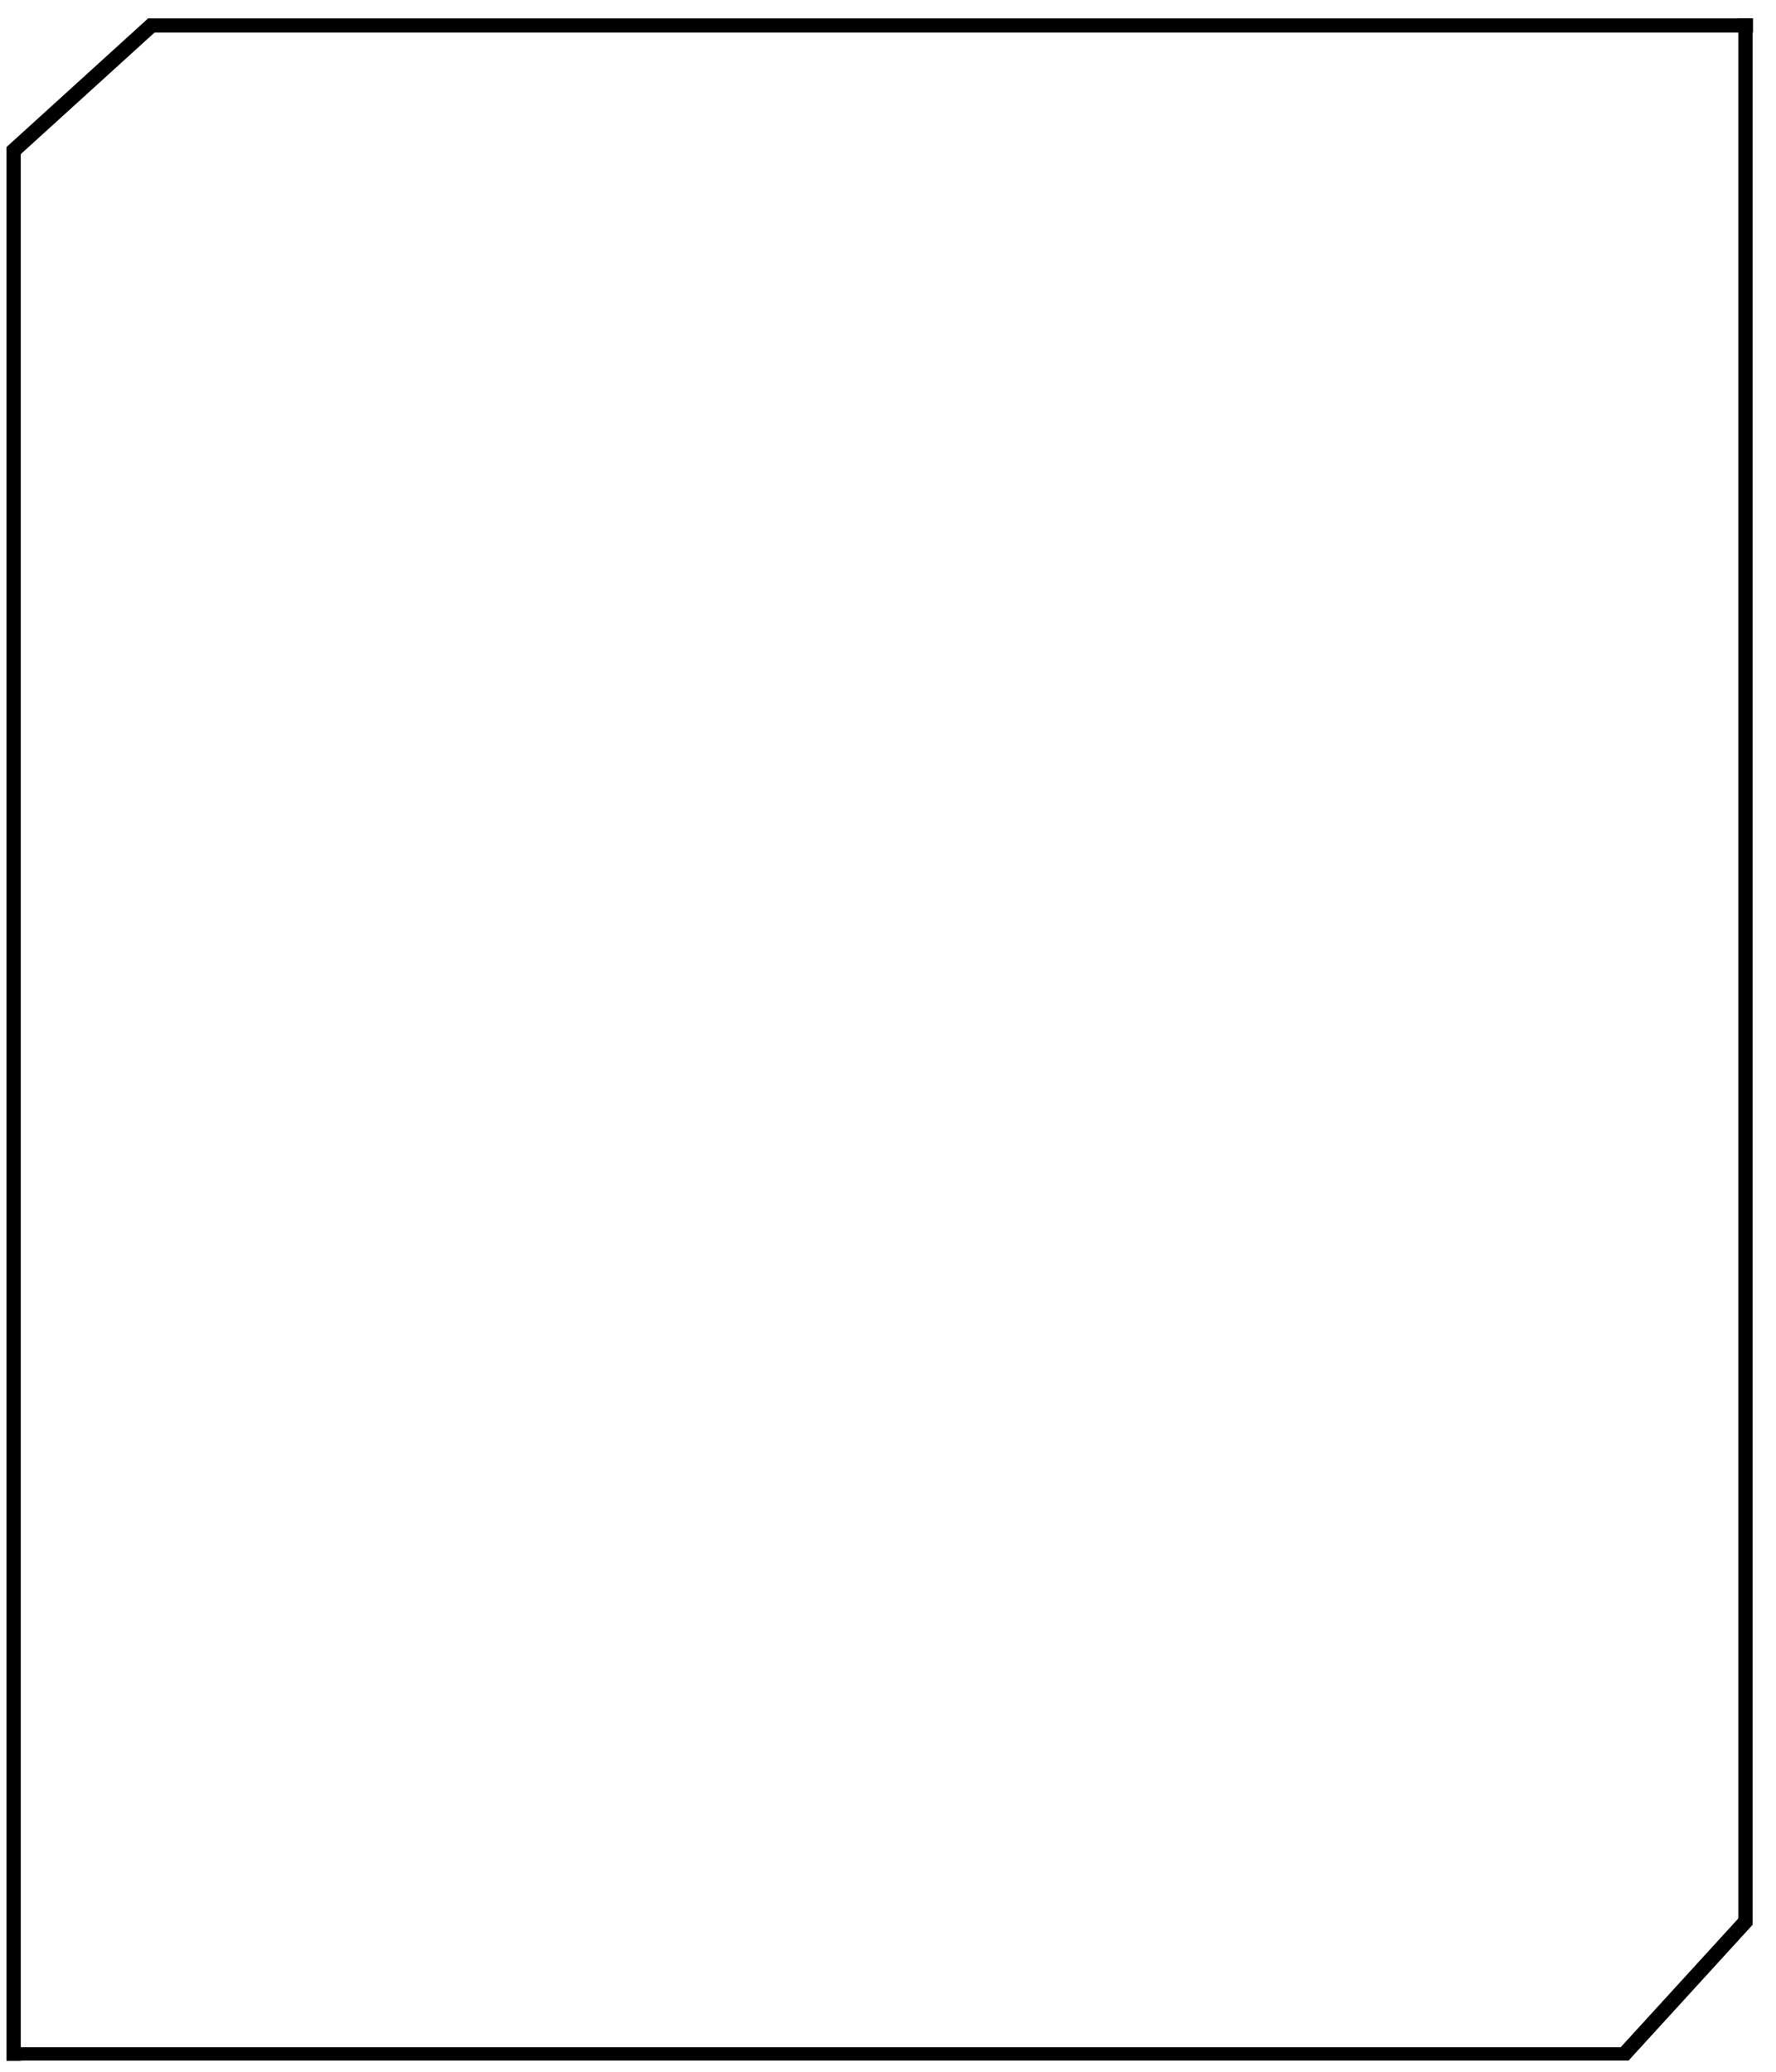
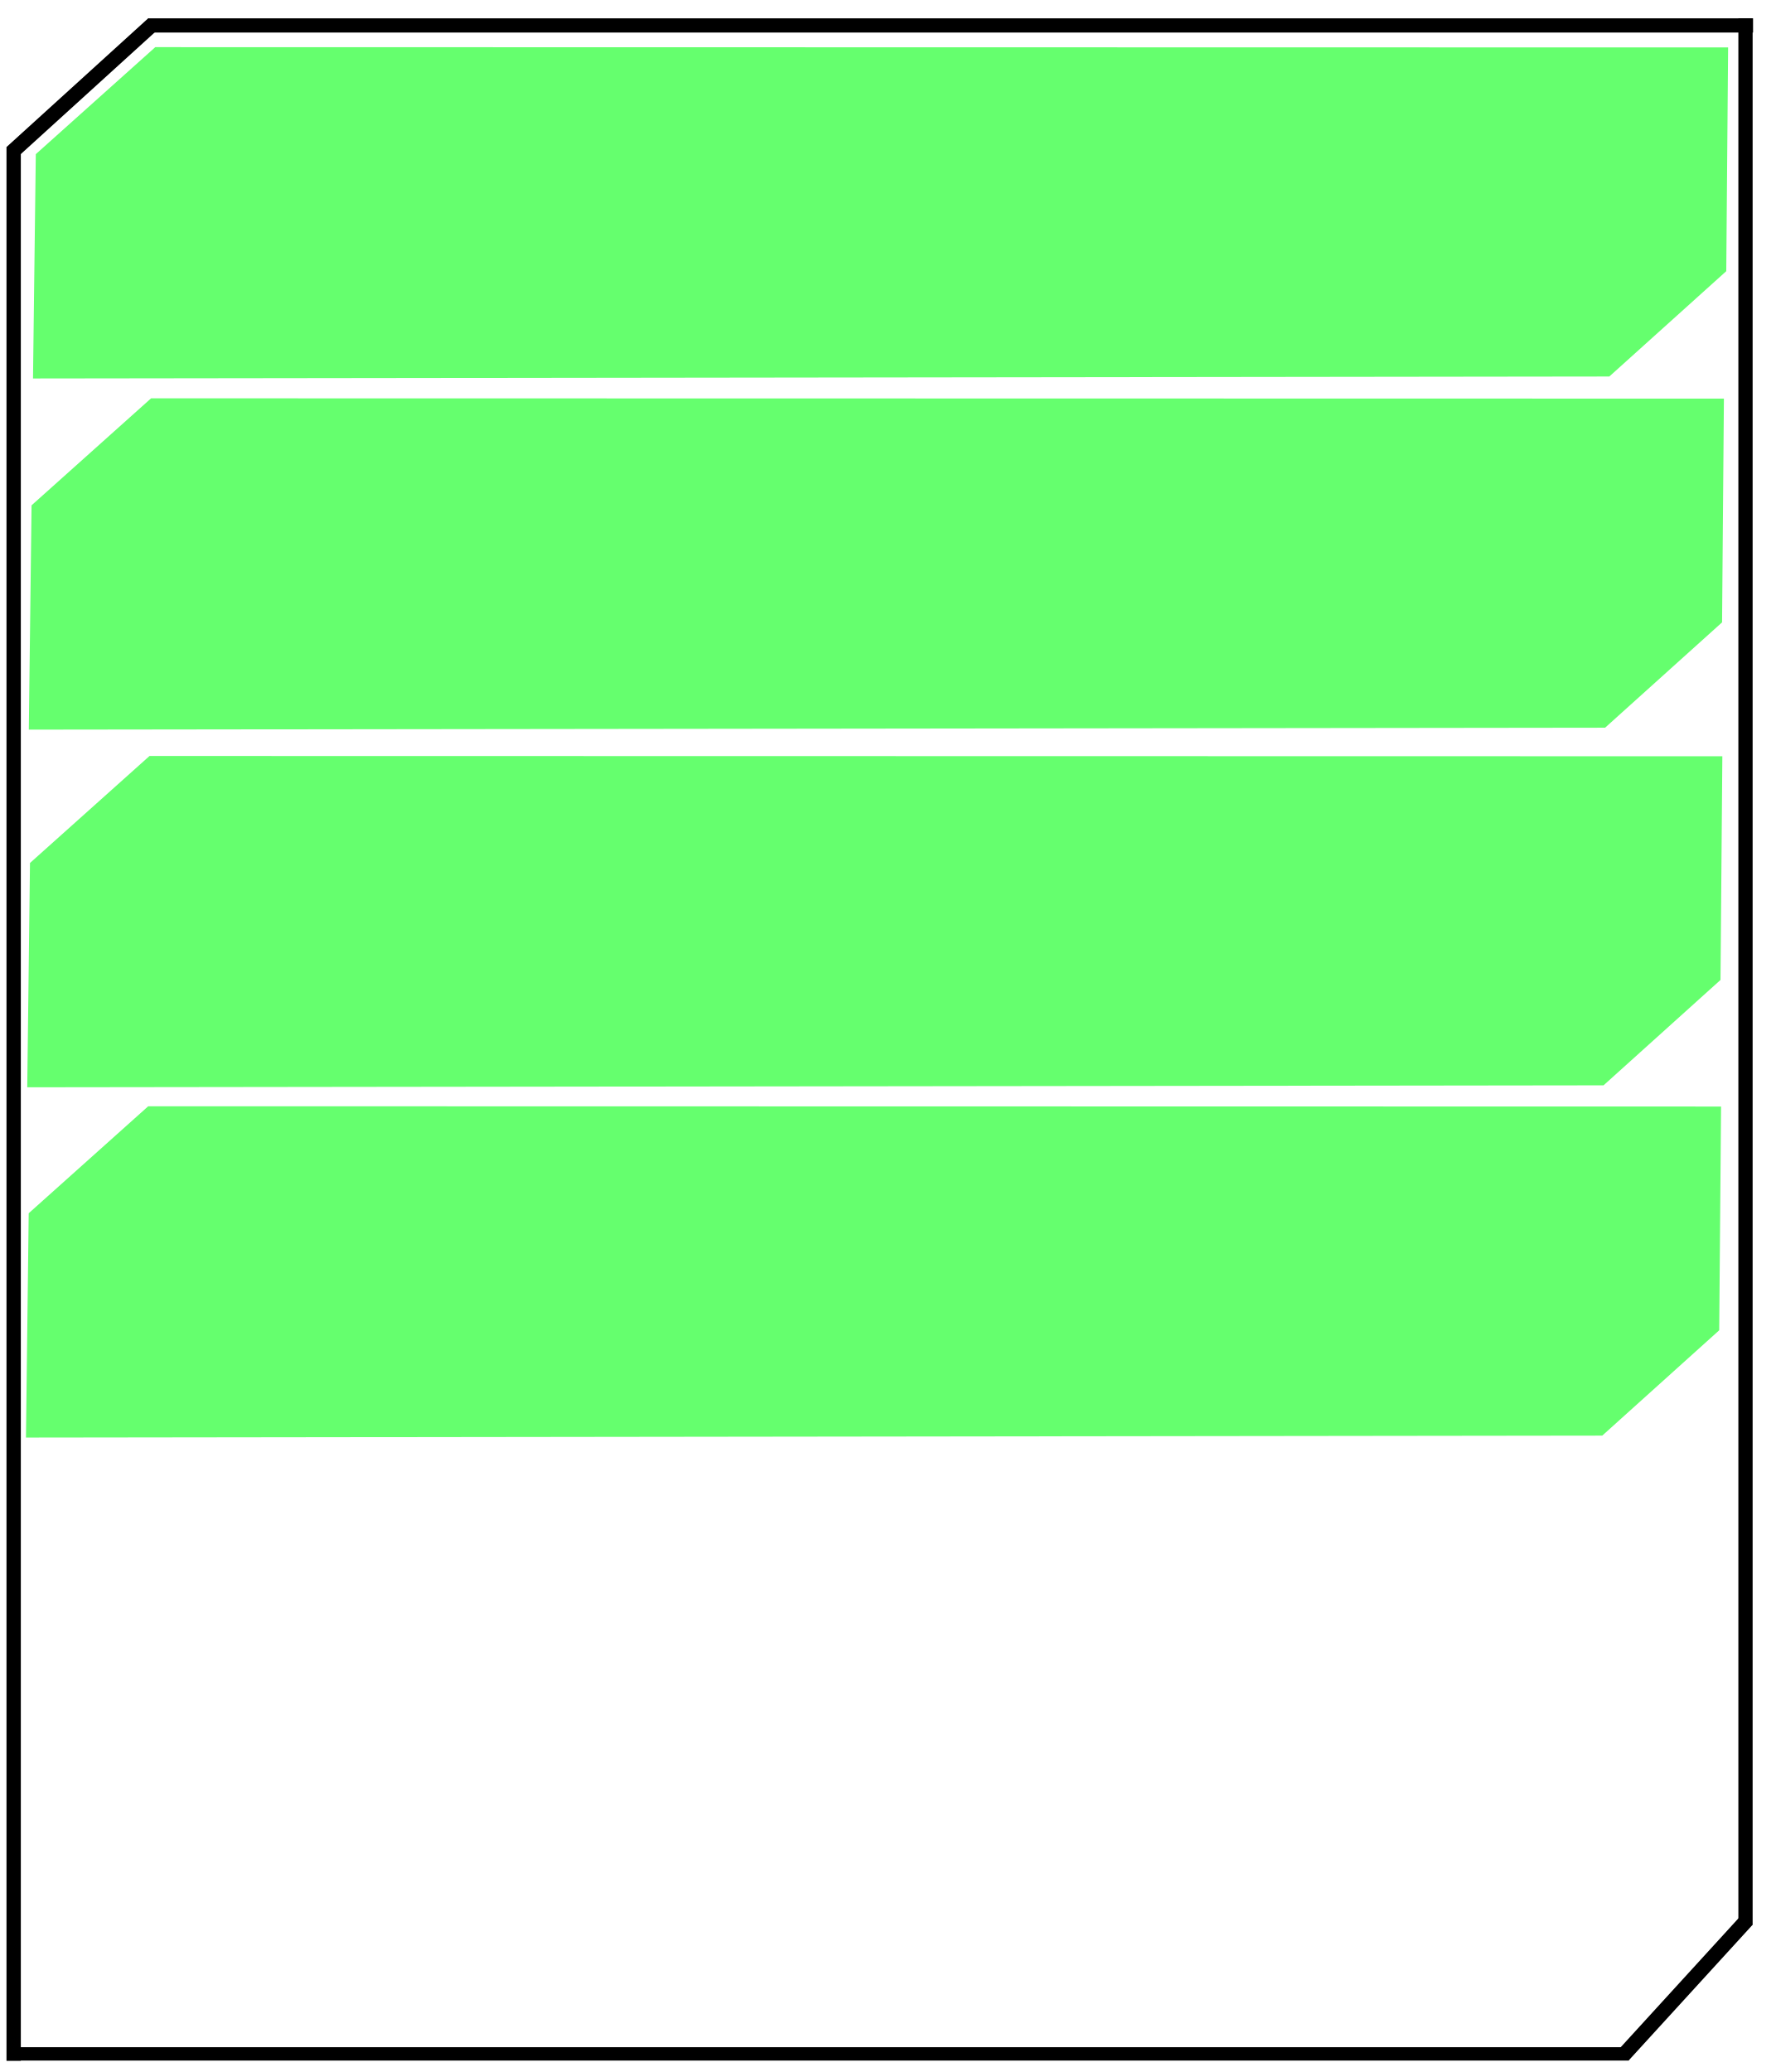
<svg xmlns="http://www.w3.org/2000/svg" width="120" height="140" viewBox="0 0 31.75 37.042" version="1.1" id="svg1">
  <defs id="defs1" />
  <g id="layer1">
    <path style="fill:none;stroke:#000000;stroke-width:0.256;stroke-linecap:butt;stroke-linejoin:miter;stroke-dasharray:none;stroke-opacity:1" d="M 0.244,2.633 V 36.841" id="path1" />
    <path style="fill:none;stroke:#000000;stroke-width:0.255px;stroke-linecap:butt;stroke-linejoin:miter;stroke-opacity:1" d="M 31.207,0.329 V 34.409" id="path1-3" />
    <path style="fill:none;stroke:#000000;stroke-width:0.254;stroke-linecap:butt;stroke-linejoin:miter;stroke-dasharray:none;stroke-opacity:1" d="m 2.651,0.455 c 28.691,0 28.691,0 28.691,0" id="path2" />
    <path style="fill:none;stroke:#000000;stroke-width:0.239px;stroke-linecap:butt;stroke-linejoin:miter;stroke-opacity:1" d="m 0.119,36.718 c 28.998,0 28.998,0 28.998,0" id="path2-3" />
    <path style="fill:none;stroke:#000000;stroke-width:0.265px;stroke-linecap:butt;stroke-linejoin:miter;stroke-opacity:1" d="M 2.741,0.423 0.204,2.728" id="path3" />
    <path style="fill:none;stroke:#000000;stroke-width:0.265px;stroke-linecap:butt;stroke-linejoin:miter;stroke-opacity:1" d="m 31.237,34.32 -2.219,2.429" id="path3-2" />
+     <path id="rect4" style="opacity:0.604;fill:#00ff0f;fill-rule:evenodd;stroke-width:0.352;stroke-linejoin:round;stroke-miterlimit:3.4;paint-order:stroke fill markers" d="M 0.64,2.756 2.776,0.843 30.896,0.848 30.863,4.848 28.772,6.731 0.59,6.766 Z" />
+     <path id="rect4-3" style="opacity:0.604;fill:#00ff0f;fill-rule:evenodd;stroke-width:0.352;stroke-linejoin:round;stroke-miterlimit:3.4;paint-order:stroke fill markers" d="m 0.564,9.034 2.137,-1.913 28.12,0.005 -0.033,4 -2.091,1.883 -28.182,0.035 z" />
+     <path id="rect4-3-6" style="opacity:0.604;fill:#00ff0f;fill-rule:evenodd;stroke-width:0.352;stroke-linejoin:round;stroke-miterlimit:3.4;paint-order:stroke fill markers" d="M 0.536,15.428 2.673,13.515 30.793,13.52 30.76,17.519 28.669,19.403 0.487,19.438 Z" />
+     <path id="rect4-3-6-8" style="opacity:0.604;fill:#00ff0f;fill-rule:evenodd;stroke-width:0.352;stroke-linejoin:round;stroke-miterlimit:3.4;paint-order:stroke fill markers" d="m 0.513,21.69 2.137,-1.913 28.12,0.005 -0.033,4 -2.091,1.883 -28.182,0.035 z" />
  </g>
</svg>
